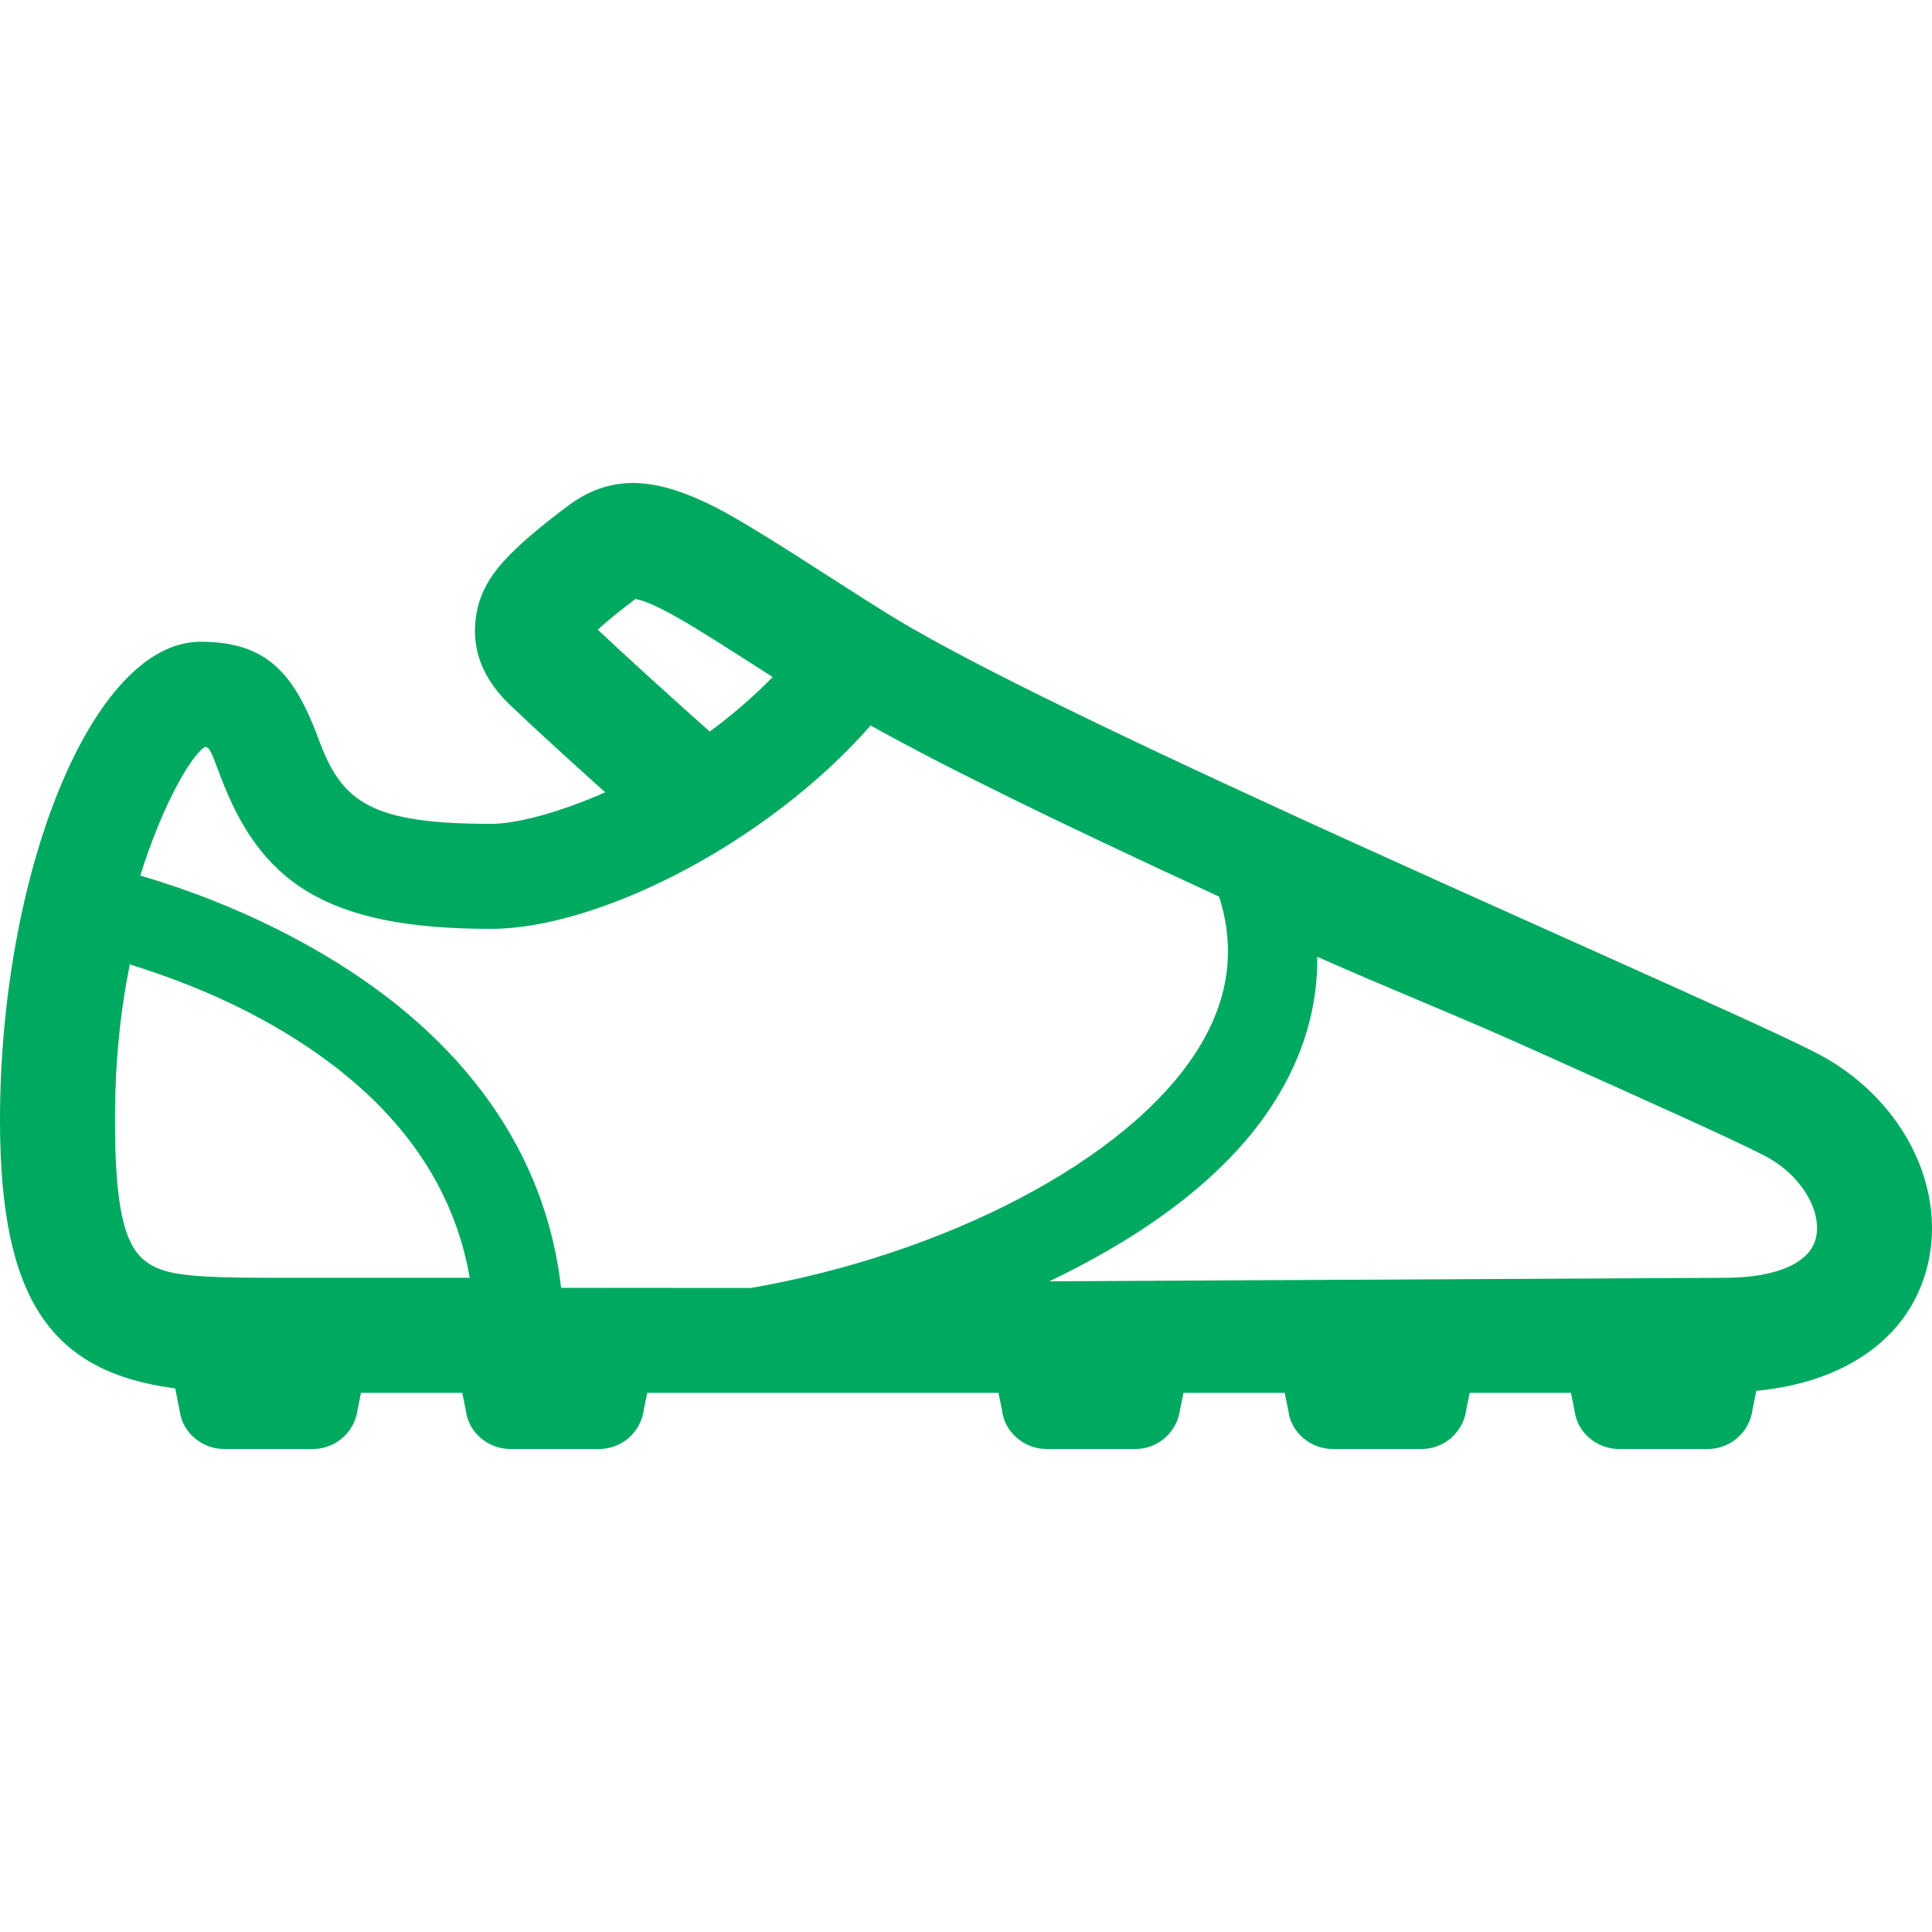
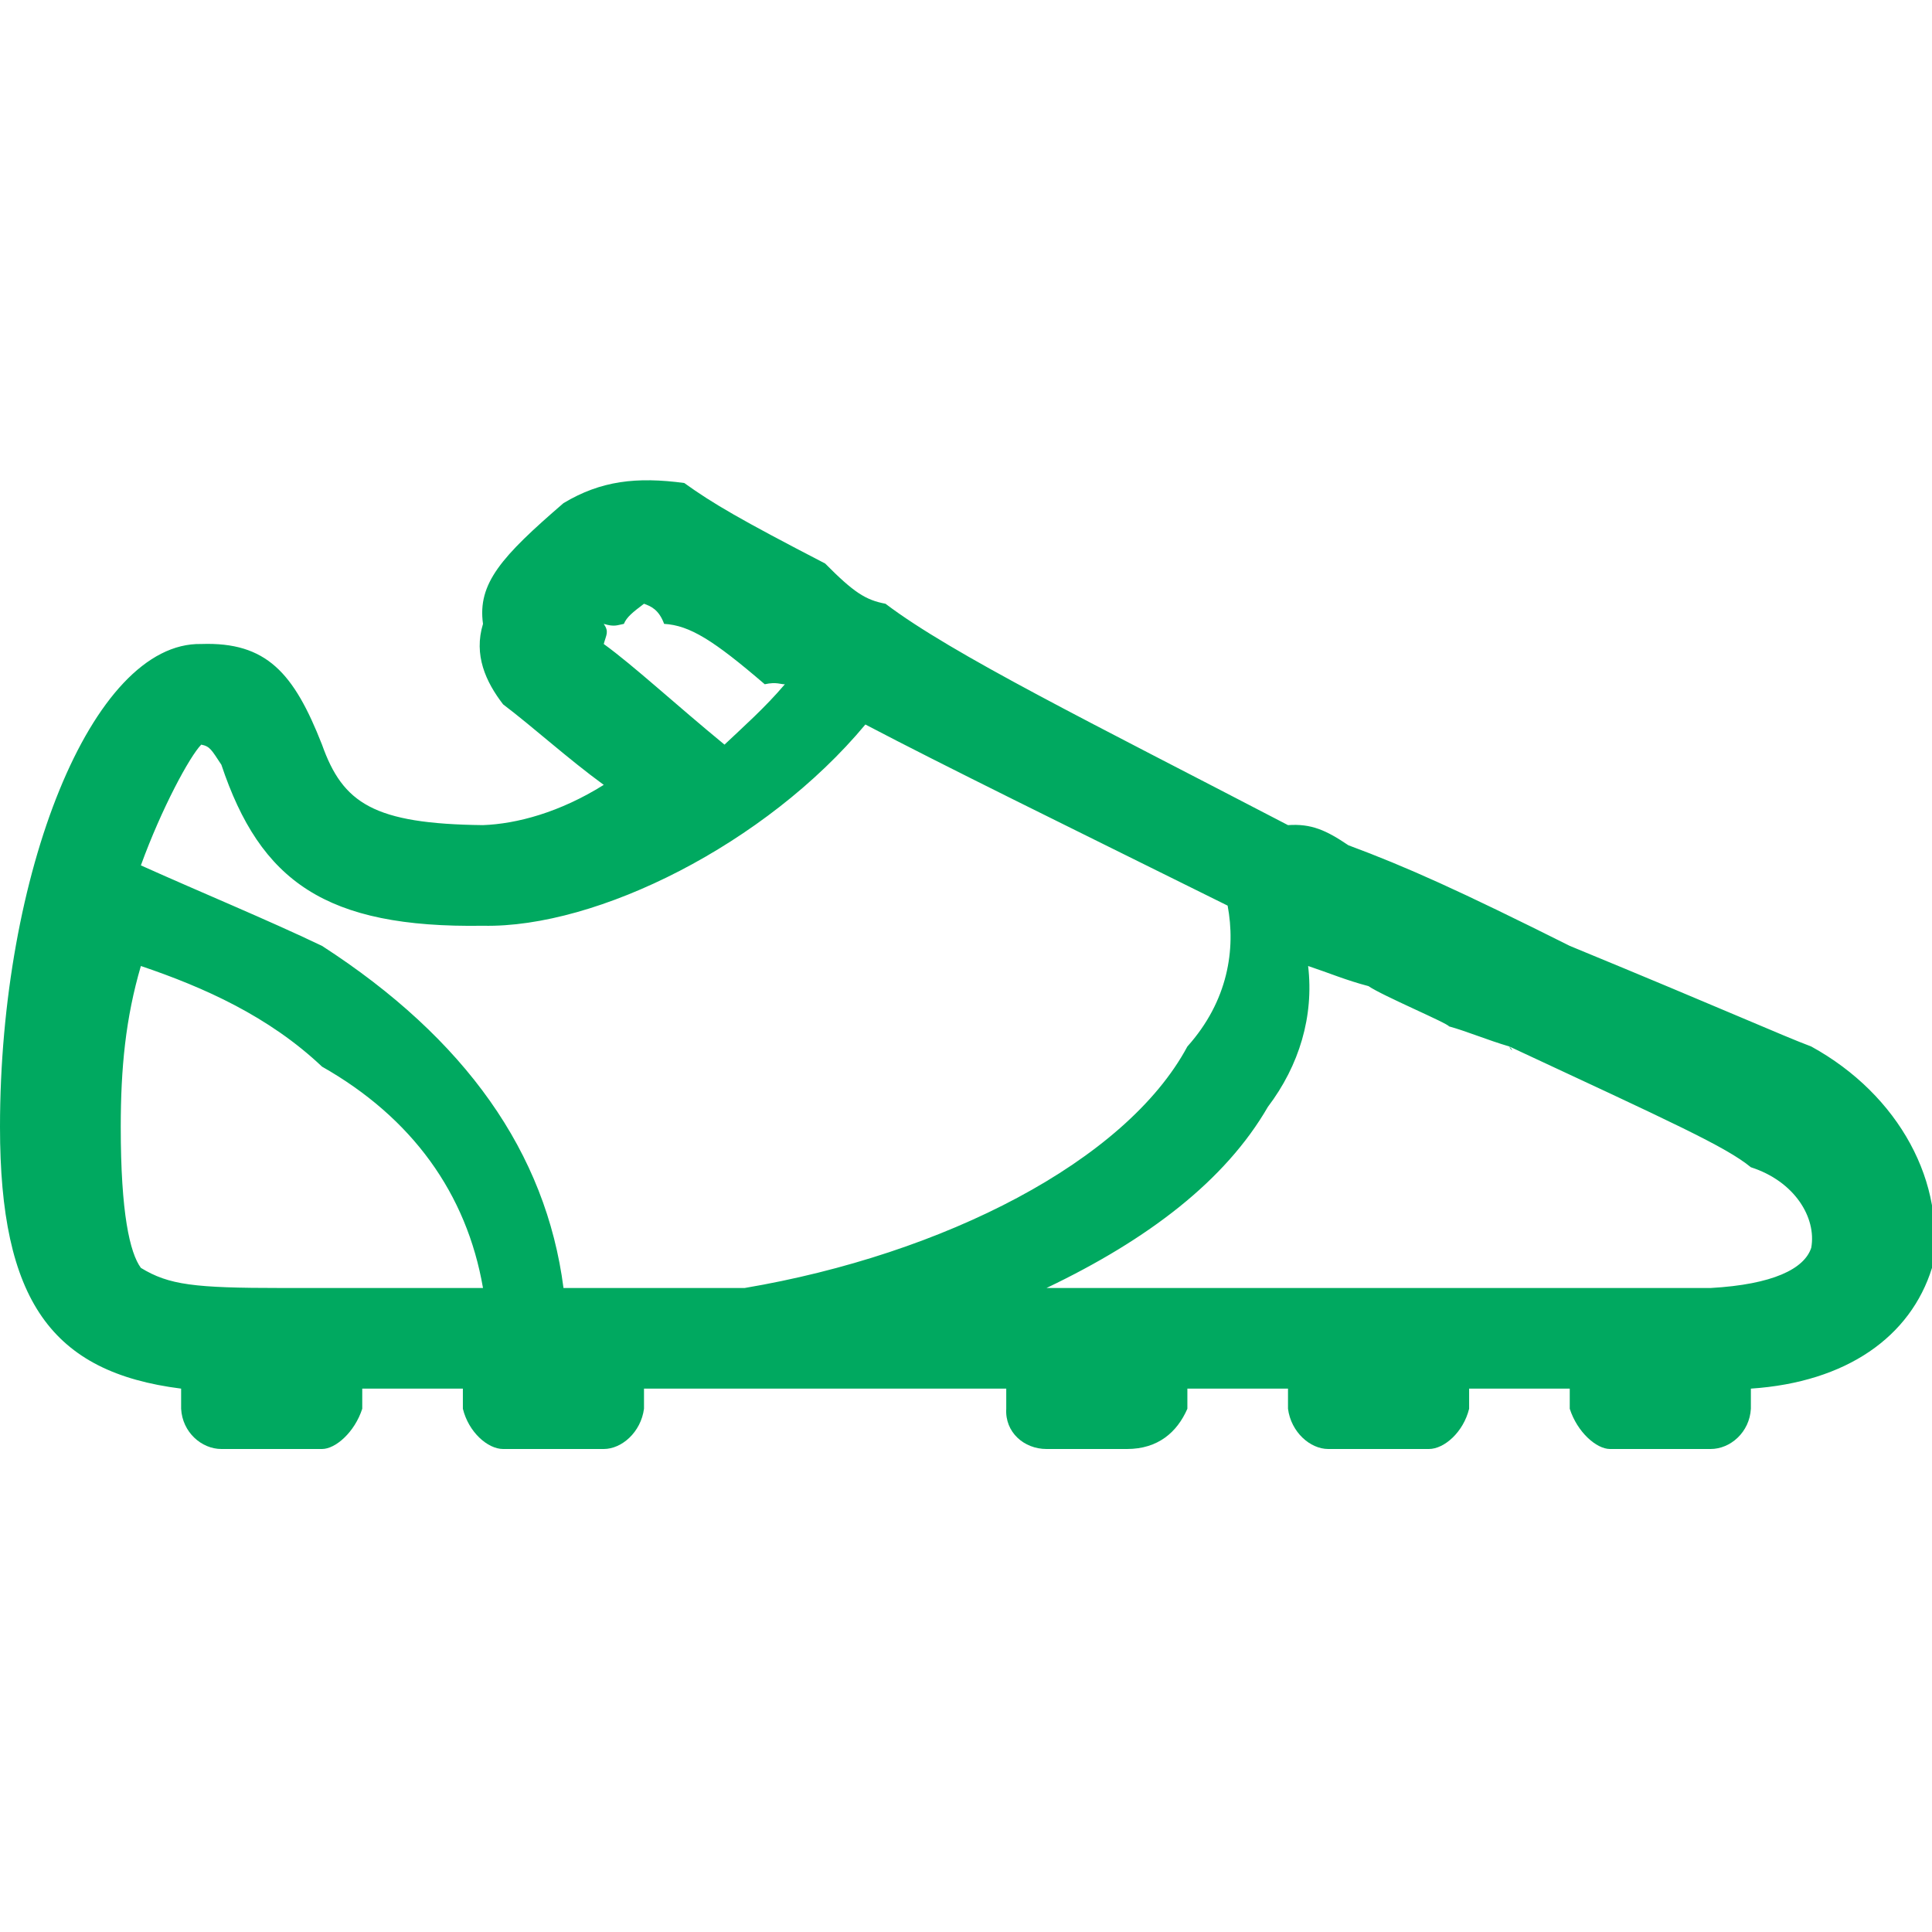
<svg xmlns="http://www.w3.org/2000/svg" width="96px" height="96px" viewBox="0 0 96 96" version="1.1">
  <defs />
  <g id="Page-1" stroke="none" stroke-width="1" fill="none" fill-rule="evenodd">
    <g id="players" fill="#00A960">
-       <path d="M87.08,70.047 C86.936,71.164 85.985,72 84.859,72 L80.451,72 C79.325,72 78.374,71.164 78.242,70.118 L78.058,69.209 L73.029,69.209 L72.857,70.047 C72.714,71.164 71.763,72 70.637,72 L66.229,72 C65.102,72 64.151,71.164 64.02,70.118 L63.836,69.209 L58.806,69.209 L58.635,70.047 C58.492,71.164 57.541,72 56.415,72 L52.006,72 C50.88,72 49.929,71.164 49.798,70.118 L49.613,69.209 L32.161,69.209 L31.99,70.047 C31.846,71.164 30.895,72 29.769,72 L25.361,72 C24.235,72 23.284,71.164 23.152,70.118 L22.968,69.209 L17.938,69.209 L17.767,70.047 C17.624,71.164 16.673,72 15.547,72 L11.138,72 C10.012,72 9.061,71.164 8.929,70.113 L8.707,68.989 C2.572,68.189 0,64.636 0,55.671 C0,43.45 4.549,31.888 9.964,31.888 C13.24,31.888 14.603,33.436 15.813,36.678 C15.857,36.794 15.857,36.794 15.9,36.908 C17.035,39.917 18.57,40.937 24.396,40.937 C25.682,40.937 27.812,40.369 30.069,39.369 C28.184,37.674 26.524,36.155 25.345,35.032 C24.135,33.877 23.528,32.547 23.606,31.114 C23.721,28.992 24.913,27.66 27.95,25.339 C28.052,25.261 28.052,25.261 28.153,25.184 C29.856,23.884 31.636,23.683 33.79,24.443 C35.415,25.017 36.778,25.813 40.745,28.361 C42.425,29.439 43.011,29.814 43.983,30.422 C47.319,32.515 54.207,35.901 64.446,40.592 C65.163,40.92 65.898,41.256 66.652,41.599 C69.901,43.078 72.528,44.261 78.049,46.735 C85.954,50.278 88.489,51.431 90.186,52.287 C94.37,54.4 96.749,58.816 95.789,62.842 C94.938,66.42 91.758,68.682 87.27,69.111 L87.08,70.047 Z M37.657,33.17 C34.973,31.447 33.83,30.745 32.866,30.258 C32.346,29.995 31.957,29.844 31.693,29.792 C31.569,29.767 31.568,29.767 31.618,29.729 C31.097,30.127 30.807,30.353 30.457,30.639 C30.34,30.735 30.228,30.827 30.124,30.917 C29.967,31.05 29.826,31.176 29.704,31.288 C31.123,32.625 33.139,34.453 35.266,36.351 C36.386,35.526 37.434,34.622 38.394,33.642 C38.216,33.528 37.999,33.389 37.657,33.17 Z M6.971,43.507 C10,44.395 13.193,45.703 16.227,47.515 C23.112,51.626 27.118,57.29 27.88,63.992 L37.313,63.999 C46.895,62.328 55.95,57.718 59.448,52.256 C61.051,49.753 61.423,47.18 60.575,44.552 C52.737,40.94 46.958,38.12 43.263,36.049 C38.053,41.978 29.659,46.155 24.395,46.155 C16.144,46.155 12.912,43.819 10.929,38.505 C10.481,37.307 10.415,37.136 10.185,37.11 C9.4,37.628 7.999,40.211 6.971,43.507 Z M5.714,55.671 C5.714,59.876 6.155,61.789 7.166,62.616 C8.06,63.348 9.283,63.493 13.61,63.493 L23.34,63.493 C22.545,58.917 19.884,55.254 15.777,52.364 C12.928,50.36 9.773,48.955 6.448,47.92 C5.952,50.434 5.714,52.845 5.714,55.671 Z M85.69,63.493 C88.37,63.493 89.947,62.709 90.231,61.519 C90.557,60.15 89.466,58.326 87.611,57.39 C86.03,56.592 83.385,55.39 75.711,51.951 C75.499,51.855 75.284,51.76 75.065,51.663 C74.111,51.241 73.129,50.819 71.847,50.276 C72.166,50.411 68.884,49.026 67.978,48.639 C67.073,48.252 66.245,47.893 65.452,47.541 C65.486,50.053 64.752,52.52 63.269,54.835 C61.06,58.286 57.216,61.234 52.141,63.668 L85.69,63.493 Z" id="Shape" />
+       <path d="M87,70 C86.936,71.164 85.985,72 85,72 L80,72 C79.325,72 78.374,71.164 78,70 L78,69 L73,69 L73,70 C72.714,71.164 71.763,72 71,72 L66,72 C65.102,72 64.151,71.164 64,70 L64,69 L59,69 L59,70 C58.492,71.164 57.541,72 56,72 L52,72 C50.88,72 49.929,71.164 50,70 L50,69 L32,69 L32,70 C31.846,71.164 30.895,72 30,72 L25,72 C24.235,72 23.284,71.164 23,70 L23,69 L18,69 L18,70 C17.624,71.164 16.673,72 16,72 L11,72 C10.012,72 9.061,71.164 9,70 L9,69 C2.572,68.189 0,64.636 0,56 C0,43.45 4.549,31.888 10,32 C13.24,31.888 14.603,33.436 16,37 C15.857,36.794 15.857,36.794 16,37 C17.035,39.917 18.57,40.937 24,41 C25.682,40.937 27.812,40.369 30,39 C28.184,37.674 26.524,36.155 25,35 C24.135,33.877 23.528,32.547 24,31 C23.721,28.992 24.913,27.66 28,25 C28.052,25.261 28.052,25.261 28,25 C29.856,23.884 31.636,23.683 34,24 C35.415,25.017 36.778,25.813 41,28 C42.425,29.439 43.011,29.814 44,30 C47.319,32.515 54.207,35.901 64,41 C65.163,40.92 65.898,41.256 67,42 C69.901,43.078 72.528,44.261 78,47 C85.954,50.278 88.489,51.431 90,52 C94.37,54.4 96.749,58.816 96,63 C94.938,66.42 91.758,68.682 87,69 L87,70 Z M38,34 C35.457,31.816 34.273,31.074 33,31 C32.736,30.281 32.333,30.121 32,30 C31.931,30.041 31.93,30.041 32,30 C31.442,30.421 31.142,30.659 31,31 C30.658,31.063 30.543,31.161 30,31 C30.272,31.396 30.126,31.529 30,32 C31.469,33.061 33.557,34.994 36,37 C36.92,36.128 38.006,35.172 39,34 C38.815,34.016 38.591,33.869 38,34 Z M7,43 C10.027,44.361 13.217,45.671 16,47 C23.128,51.605 27.131,57.279 28,64 L37,64 C46.89,62.325 55.938,57.708 59,52 C61.034,49.728 61.406,47.151 61,45 C52.728,40.899 46.953,38.074 43,36 C38.056,41.939 29.669,46.123 24,46 C16.165,46.123 12.936,43.784 11,38 C10.507,37.26 10.441,37.088 10,37 C9.427,37.581 8.028,40.17 7,43 Z M6,56 C6,60.284 6.451,62.25 7,63 C8.396,63.851 9.645,64 14,64 L24,64 C23.188,59.298 20.47,55.535 16,53 C13.367,50.507 10.145,49.063 7,48 C6.243,50.583 6,53.06 6,56 Z M85,64 C88.09,63.827 89.661,63.048 90,62 C90.268,60.51 89.181,58.7 87,58 C85.758,56.98 83.123,55.787 75,52 C75.268,52.28 75.054,52.185 75,52 C73.885,51.671 72.907,51.252 72,51 C71.948,50.847 68.679,49.473 68,49 C66.874,48.705 66.049,48.349 65,48 C65.294,50.492 64.562,52.94 63,55 C60.884,58.66 57.055,61.585 52,64 L85,64 Z" id="Shape" />
    </g>
  </g>
</svg>
